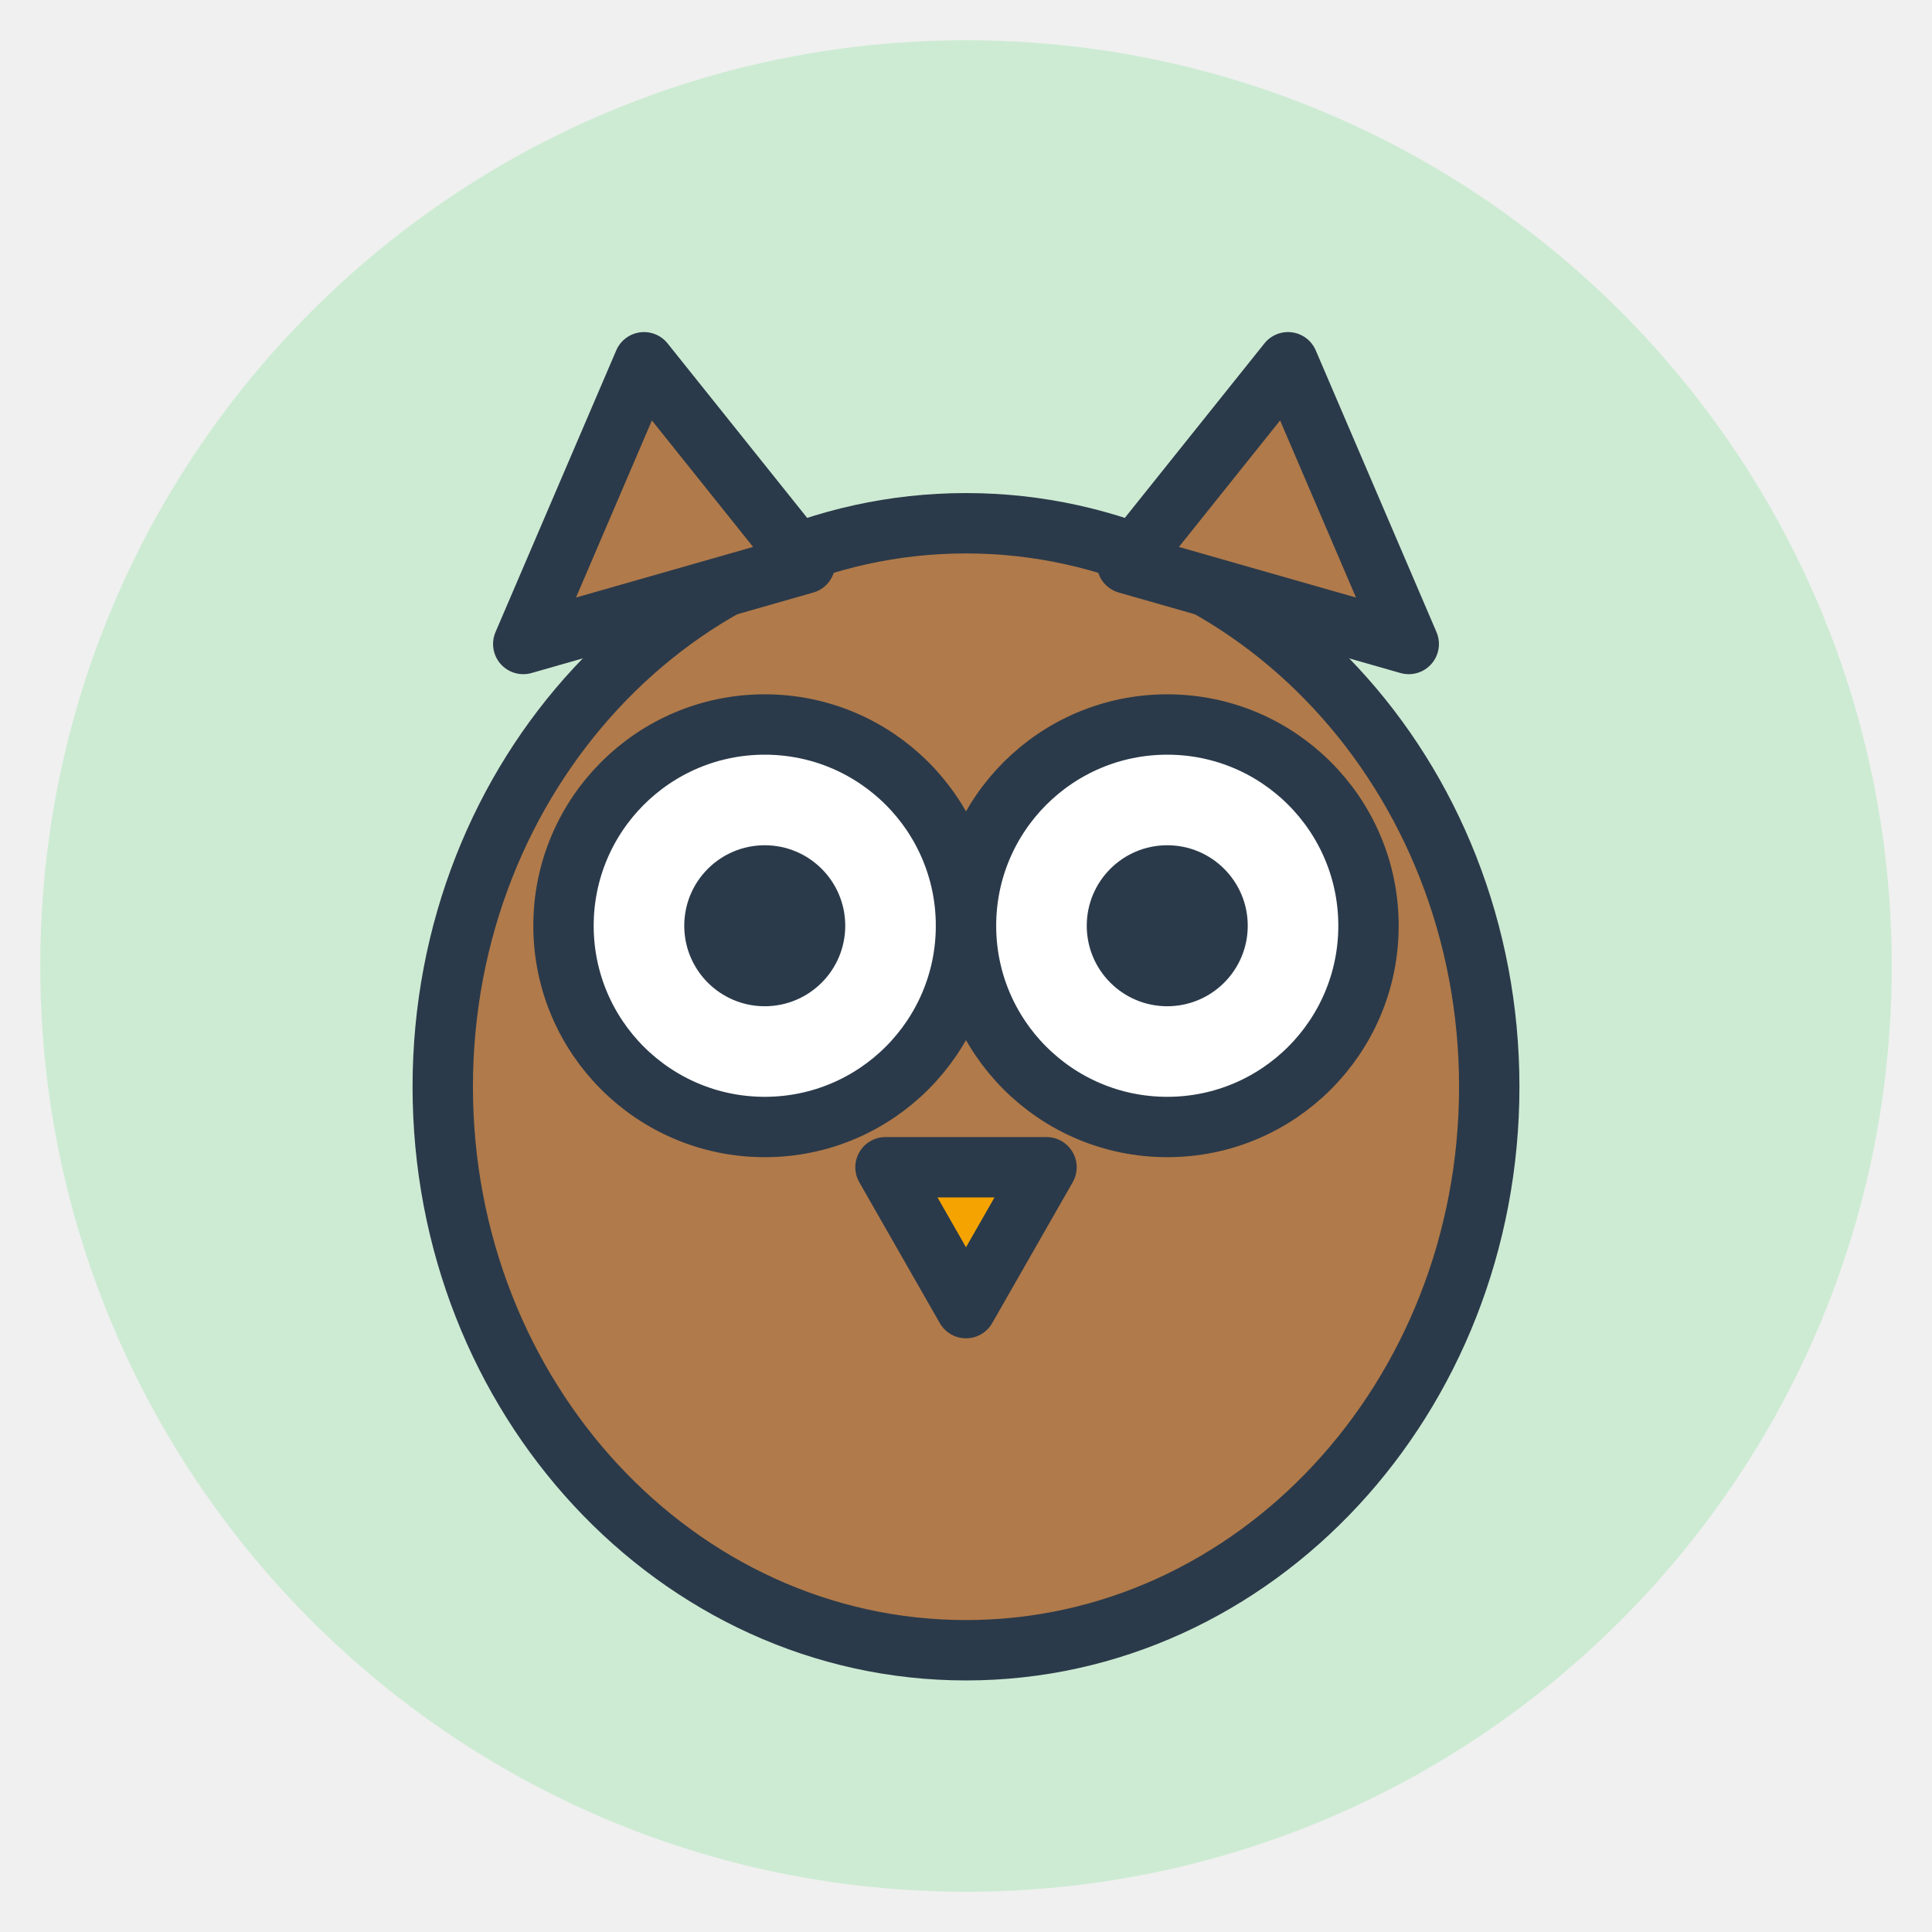
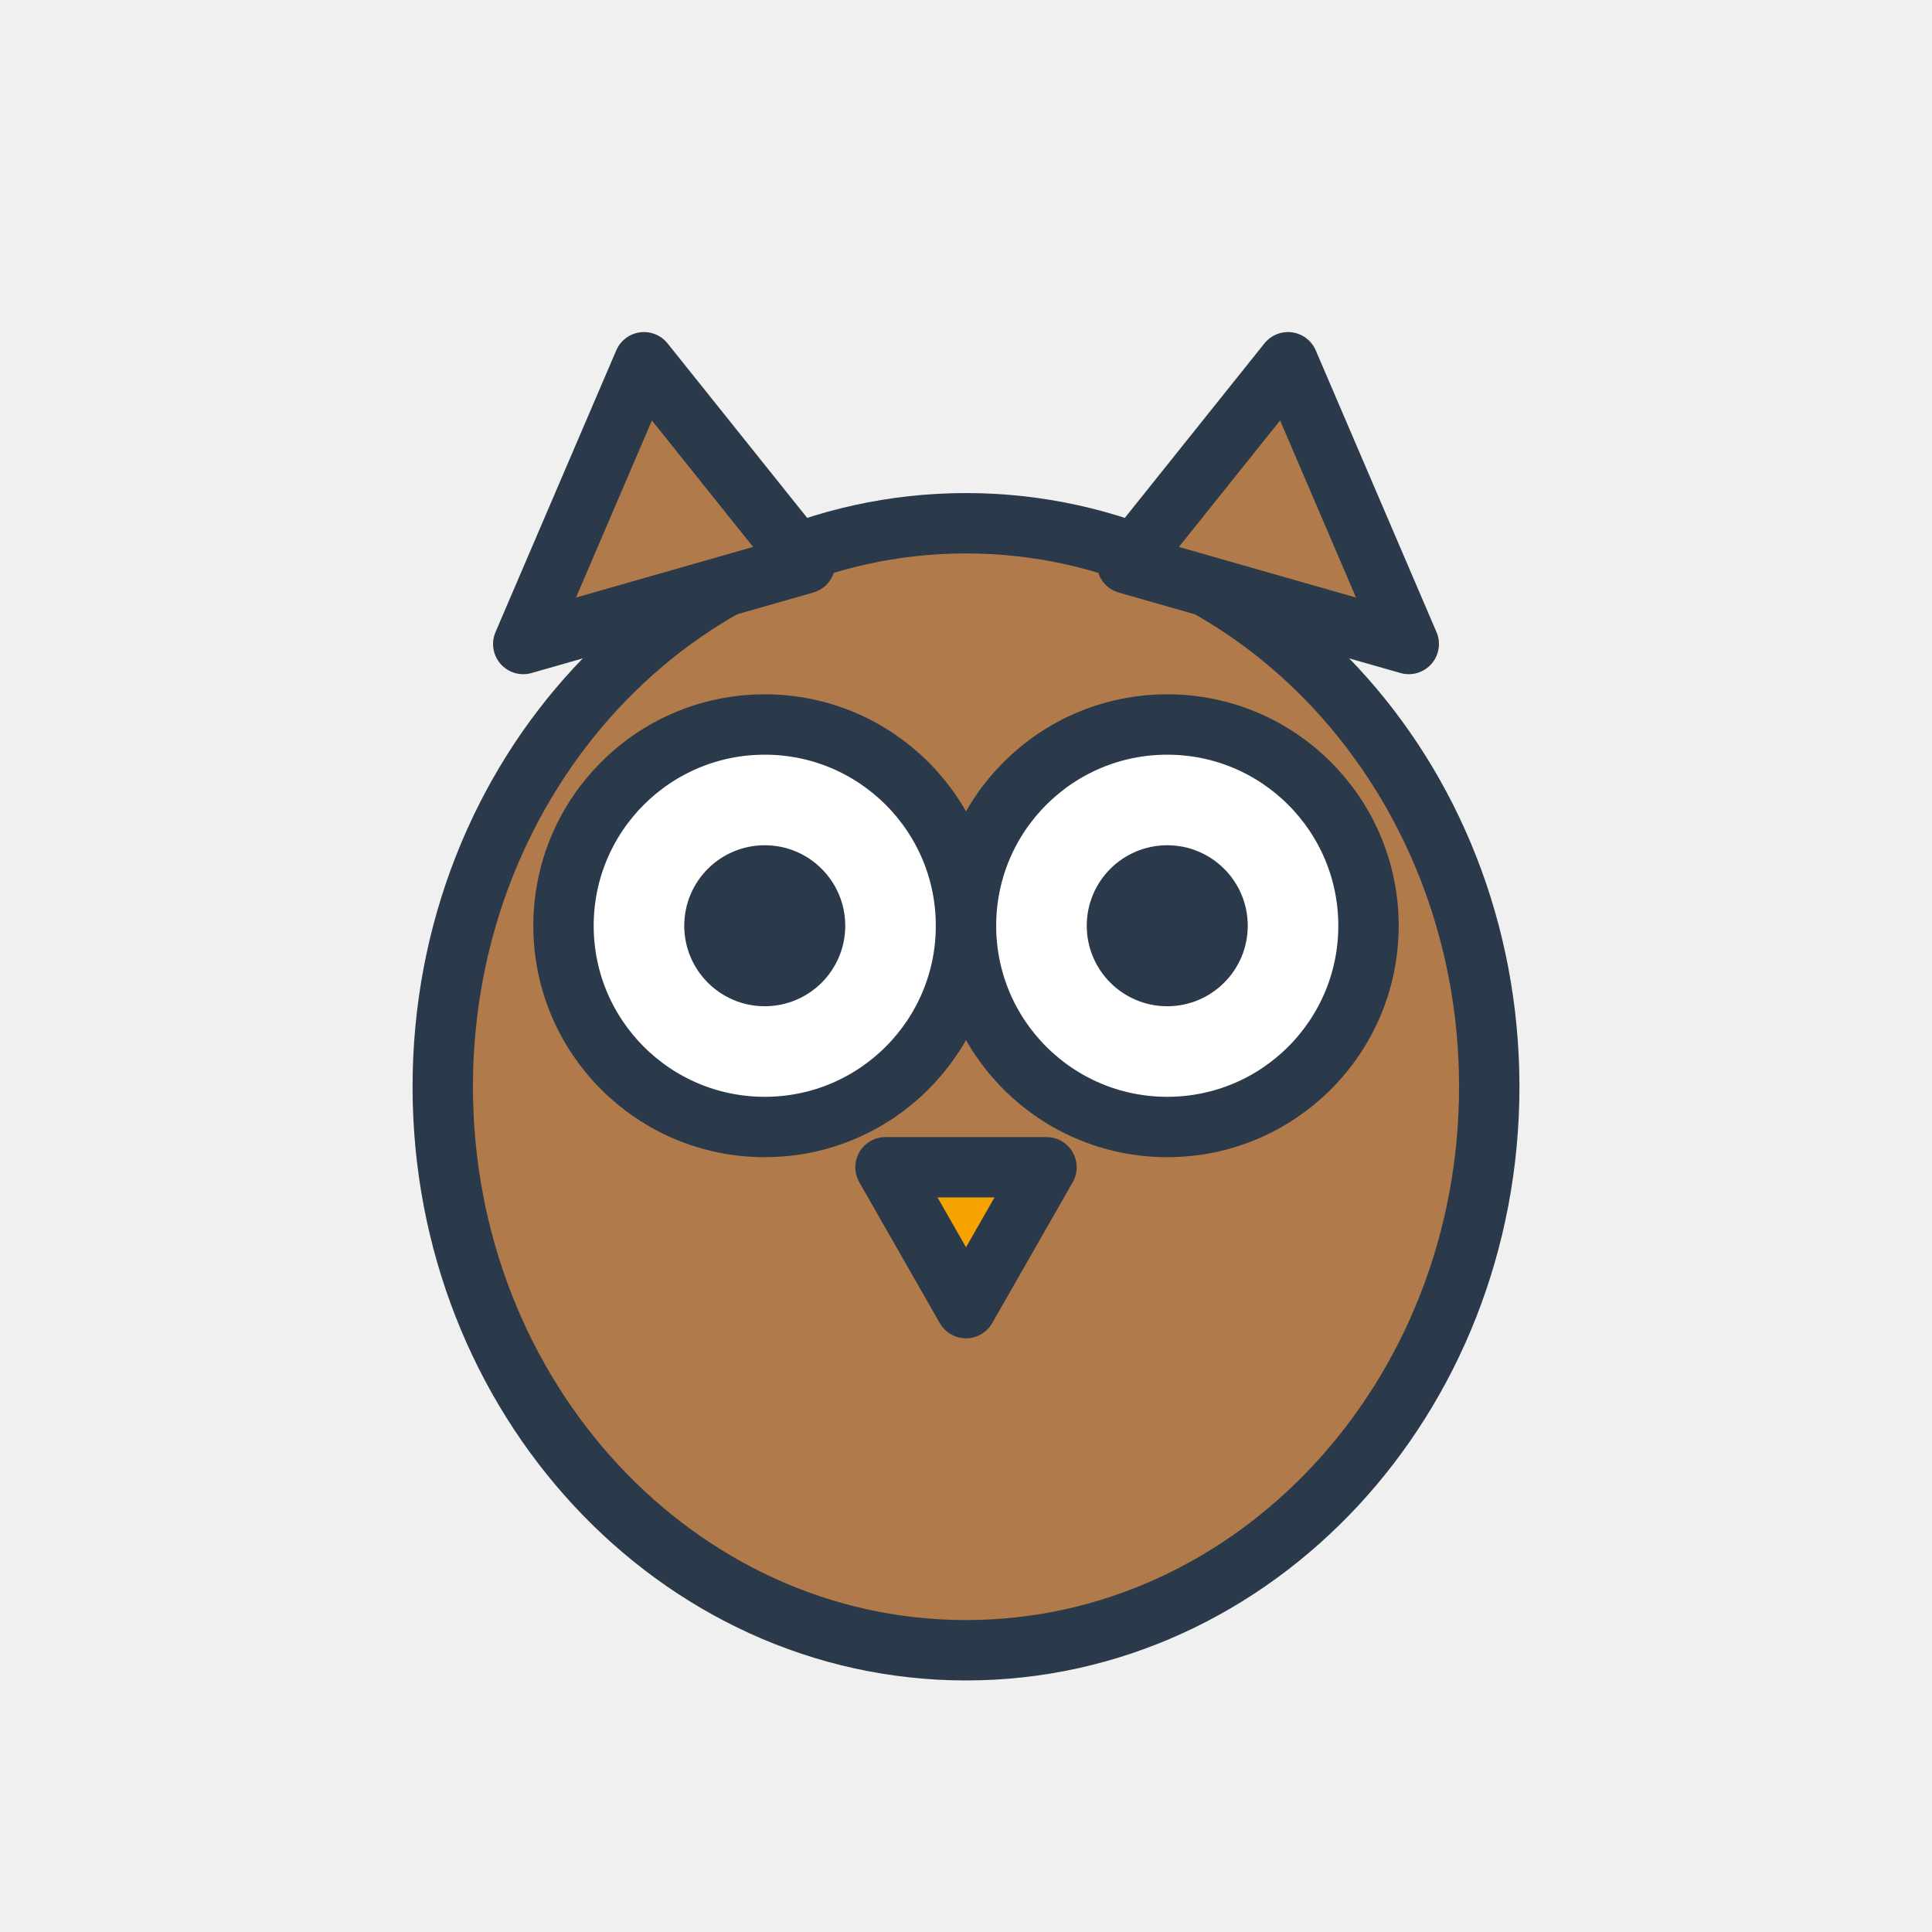
<svg xmlns="http://www.w3.org/2000/svg" viewBox="0 0 96 96">
-   <circle cx="48" cy="48" r="46" fill="#CDEBD3" />
  <ellipse cx="48" cy="54" rx="26" ry="28" fill="#B07A4A" stroke="#2B3A4A" stroke-width="3" stroke-linejoin="round" stroke-linecap="round" />
  <path d="M26 32l6-14 8 10zM70 32l-6-14-8 10z" fill="#B07A4A" stroke="#2B3A4A" stroke-width="3" stroke-linejoin="round" stroke-linecap="round" />
  <circle cx="38" cy="46" r="10" fill="#FFF" stroke="#2B3A4A" stroke-width="3" stroke-linejoin="round" stroke-linecap="round" />
  <circle cx="58" cy="46" r="10" fill="#FFF" stroke="#2B3A4A" stroke-width="3" stroke-linejoin="round" stroke-linecap="round" />
  <circle cx="38" cy="46" r="4" fill="#2B3A4A" />
  <circle cx="58" cy="46" r="4" fill="#2B3A4A" />
  <path d="M44 58l4 7 4-7z" fill="#F4A300" stroke="#2B3A4A" stroke-width="3" stroke-linejoin="round" stroke-linecap="round" />
</svg>
